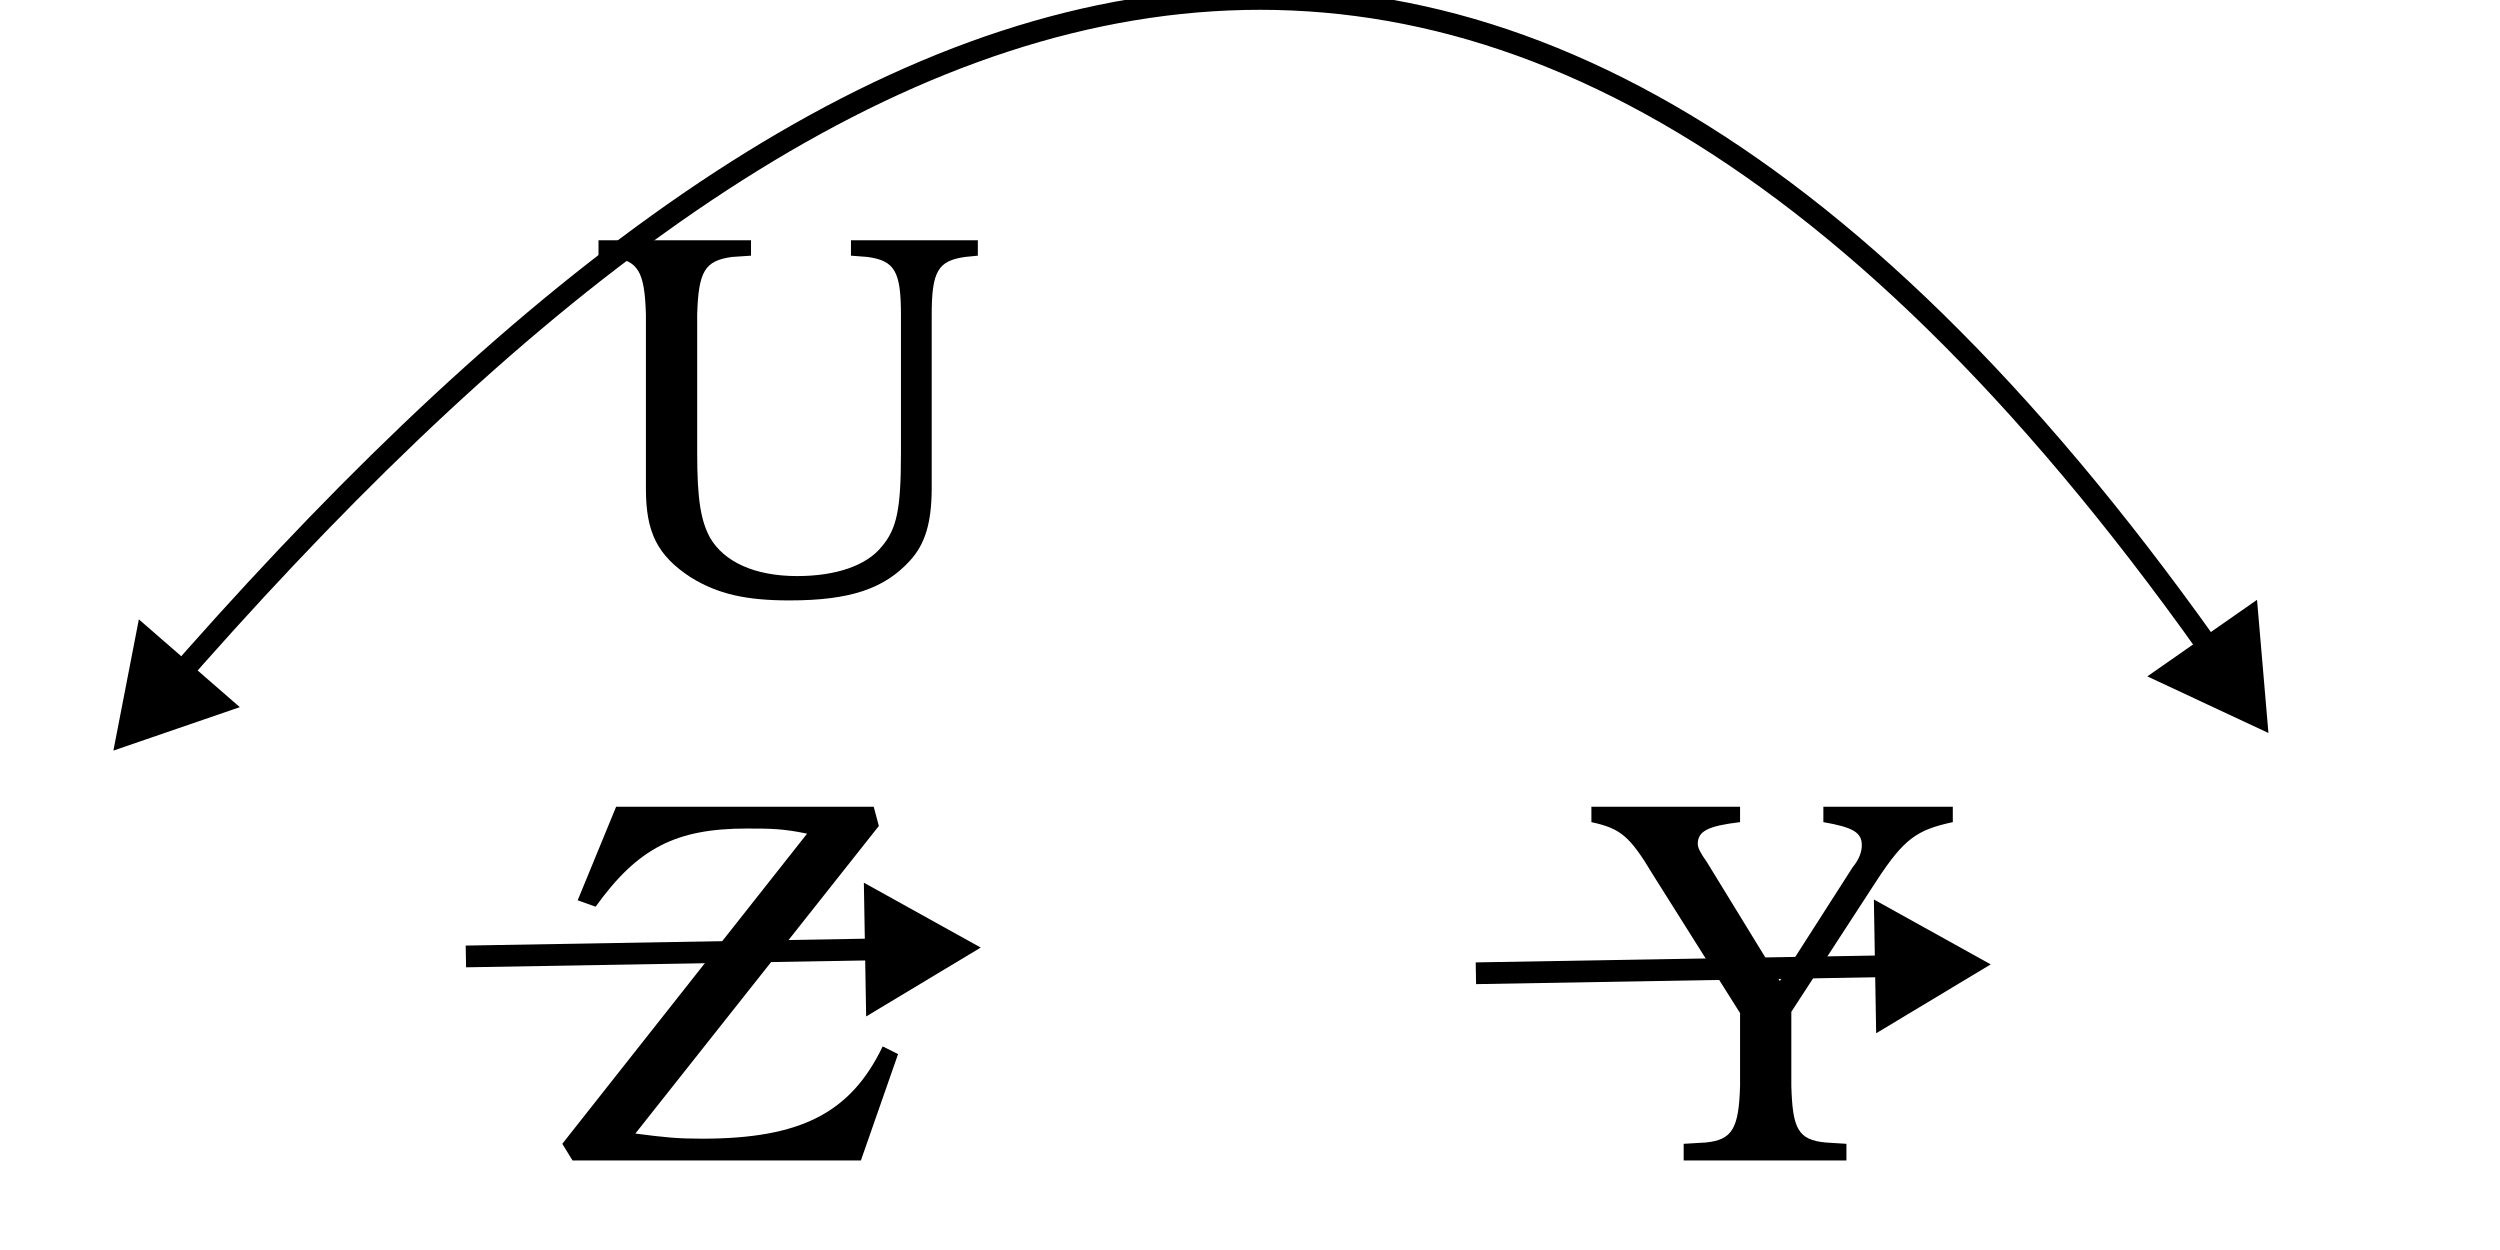
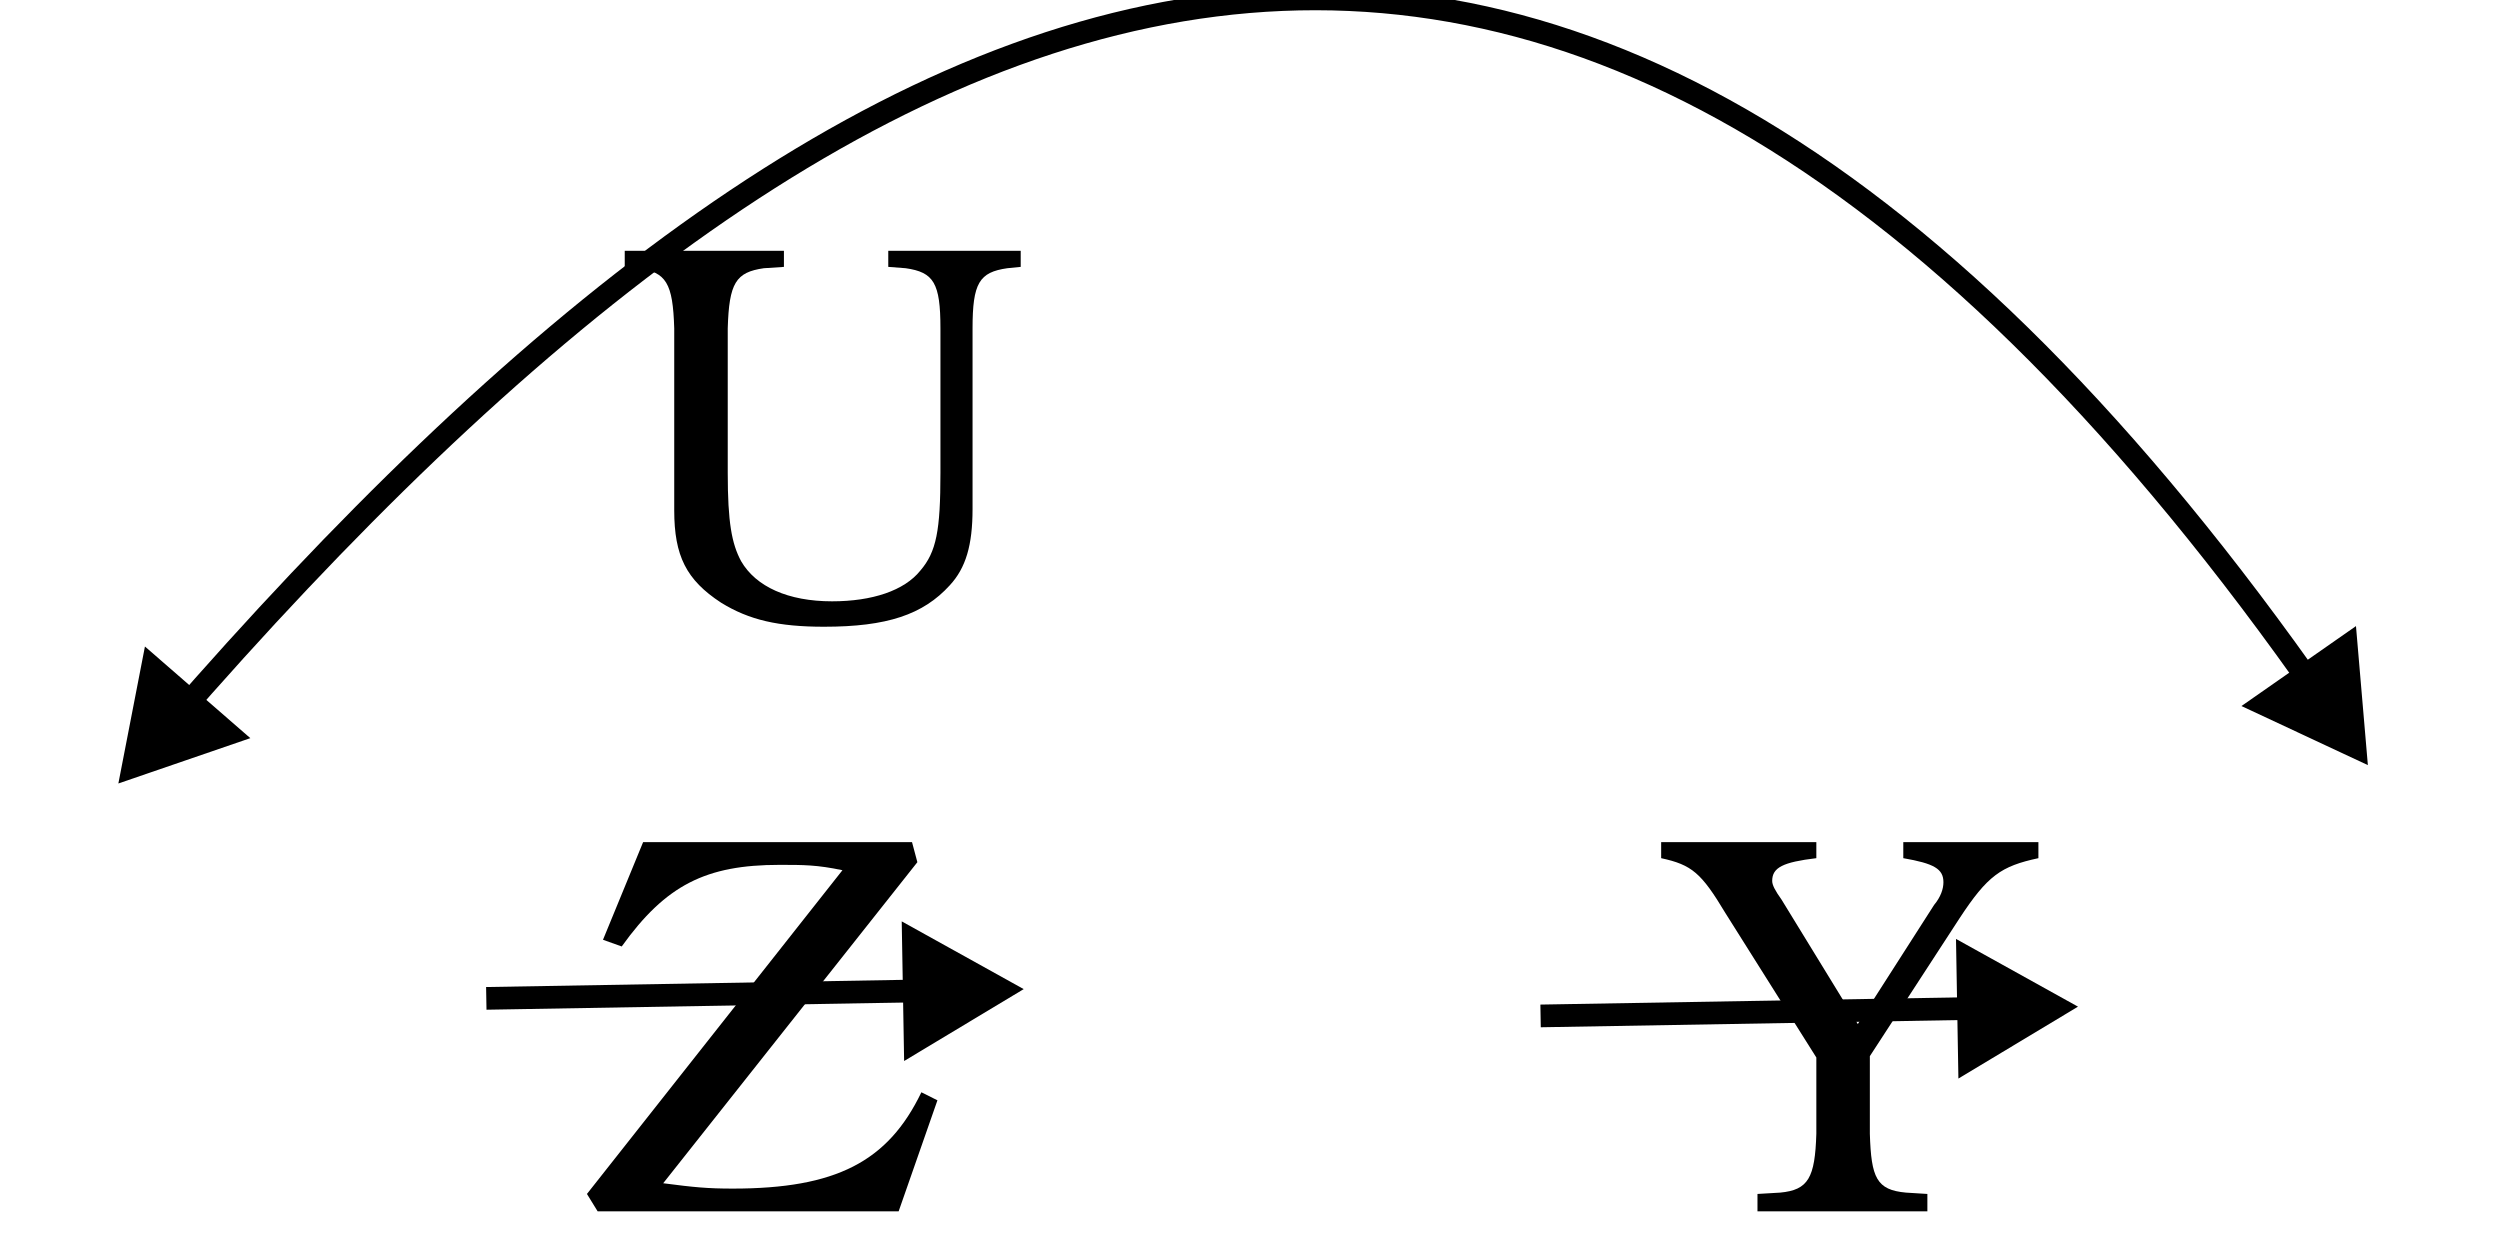
- <svg xmlns="http://www.w3.org/2000/svg" width="1.2in" height="0.6in" viewBox="0 0 30.48 15.24" version="1.1" id="svg1">
+ <svg xmlns="http://www.w3.org/2000/svg" width="29.2in" height="14.6in" viewBox="0 0 29.2 14.6" version="1.1" id="svg1">
  <defs id="defs1">
    <marker style="overflow:visible" id="marker8" refX="0" refY="0" orient="auto-start-reverse" markerWidth="1" markerHeight="1" viewBox="0 0 1 1" preserveAspectRatio="xMidYMid">
      <path transform="scale(0.5)" style="fill:context-stroke;fill-rule:evenodd;stroke:context-stroke;stroke-width:1pt" d="M 5.77,0 -2.88,5 V -5 Z" id="path8" />
    </marker>
    <marker style="overflow:visible" id="marker7" refX="0" refY="0" orient="auto-start-reverse" markerWidth="1" markerHeight="1" viewBox="0 0 1 1" preserveAspectRatio="xMidYMid">
      <path transform="scale(0.5)" style="fill:context-stroke;fill-rule:evenodd;stroke:context-stroke;stroke-width:1pt" d="M 5.77,0 -2.88,5 V -5 Z" id="path7" />
    </marker>
    <marker style="overflow:visible" id="Triangle" refX="0" refY="0" orient="auto-start-reverse" markerWidth="1" markerHeight="1" viewBox="0 0 1 1" preserveAspectRatio="xMidYMid">
      <path transform="scale(0.5)" style="fill:context-stroke;fill-rule:evenodd;stroke:context-stroke;stroke-width:1pt" d="M 5.77,0 -2.88,5 V -5 Z" id="path135" />
    </marker>
    <rect x="-162.744" y="-125.188" width="963.948" height="595.339" id="rect5" />
    <g id="id-237aa2cc-9047-474b-85be-092b252c42b2-2">
      <g id="id-9b1d0606-b366-42dd-9336-ebca83651b23-4">
        <path d="M 4.859,-2.766 C 4.922,-2.938 4.938,-3.078 4.938,-3.344 c 0,-0.641 -0.391,-1.062 -1.141,-1.062 -0.781,0 -1.297,0.516 -1.547,0.875 -0.047,-0.578 -0.469,-0.875 -0.922,-0.875 -0.453,0 -0.641,0.391 -0.734,0.562 C 0.422,-3.5 0.297,-2.906 0.297,-2.875 c 0,0.109 0.094,0.109 0.109,0.109 0.109,0 0.109,-0.016 0.172,-0.234 0.172,-0.703 0.375,-1.188 0.734,-1.188 0.156,0 0.297,0.078 0.297,0.453 0,0.219 -0.031,0.328 -0.156,0.844 L 0.875,-0.594 c -0.031,0.156 -0.094,0.391 -0.094,0.438 0,0.172 0.141,0.266 0.297,0.266 0.125,0 0.297,-0.078 0.375,-0.281 0,-0.016 0.125,-0.484 0.188,-0.734 l 0.219,-0.891 C 1.906,-2.031 1.969,-2.25 2.031,-2.469 2.047,-2.531 2.125,-2.859 2.141,-2.922 2.156,-3.016 2.469,-3.562 2.812,-3.844 3.031,-4 3.344,-4.188 3.766,-4.188 c 0.438,0 0.547,0.344 0.547,0.703 0,0.047 0,0.219 -0.109,0.625 l -1.125,4.578 c -0.031,0.125 -0.031,0.141 -0.031,0.172 0,0.141 0.109,0.266 0.266,0.266 0.312,0 0.391,-0.297 0.422,-0.406 z m 0,0" id="id-d6e86d4b-06b9-4baa-84d9-55cfc7d53292-5" />
      </g>
      <g id="id-1981db31-d913-4130-9e80-f43e0db4df01-5">
        <path d="m 2.328,-4.438 c 0,-0.188 0,-0.188 -0.203,-0.188 -0.453,0.438 -1.078,0.438 -1.359,0.438 v 0.25 c 0.156,0 0.625,0 1,-0.188 v 3.547 c 0,0.234 0,0.328 -0.688,0.328 H 0.812 V 0 c 0.125,0 0.984,-0.031 1.234,-0.031 0.219,0 1.094,0.031 1.25,0.031 V -0.25 H 3.031 c -0.703,0 -0.703,-0.094 -0.703,-0.328 z m 0,0" id="id-6aa62f4e-53b1-4ba5-846d-8a6c4e190cfd-1" />
      </g>
    </g>
    <g id="id-237aa2cc-9047-474b-85be-092b252c42b2-8">
      <g id="id-9b1d0606-b366-42dd-9336-ebca83651b23-5">
        <path d="M 4.859,-2.766 C 4.922,-2.938 4.938,-3.078 4.938,-3.344 c 0,-0.641 -0.391,-1.062 -1.141,-1.062 -0.781,0 -1.297,0.516 -1.547,0.875 -0.047,-0.578 -0.469,-0.875 -0.922,-0.875 -0.453,0 -0.641,0.391 -0.734,0.562 C 0.422,-3.5 0.297,-2.906 0.297,-2.875 c 0,0.109 0.094,0.109 0.109,0.109 0.109,0 0.109,-0.016 0.172,-0.234 0.172,-0.703 0.375,-1.188 0.734,-1.188 0.156,0 0.297,0.078 0.297,0.453 0,0.219 -0.031,0.328 -0.156,0.844 L 0.875,-0.594 c -0.031,0.156 -0.094,0.391 -0.094,0.438 0,0.172 0.141,0.266 0.297,0.266 0.125,0 0.297,-0.078 0.375,-0.281 0,-0.016 0.125,-0.484 0.188,-0.734 l 0.219,-0.891 C 1.906,-2.031 1.969,-2.25 2.031,-2.469 2.047,-2.531 2.125,-2.859 2.141,-2.922 2.156,-3.016 2.469,-3.562 2.812,-3.844 3.031,-4 3.344,-4.188 3.766,-4.188 c 0.438,0 0.547,0.344 0.547,0.703 0,0.047 0,0.219 -0.109,0.625 l -1.125,4.578 c -0.031,0.125 -0.031,0.141 -0.031,0.172 0,0.141 0.109,0.266 0.266,0.266 0.312,0 0.391,-0.297 0.422,-0.406 z m 0,0" id="id-d6e86d4b-06b9-4baa-84d9-55cfc7d53292-7" />
      </g>
      <g id="id-1981db31-d913-4130-9e80-f43e0db4df01-6">
        <path d="m 2.328,-4.438 c 0,-0.188 0,-0.188 -0.203,-0.188 -0.453,0.438 -1.078,0.438 -1.359,0.438 v 0.25 c 0.156,0 0.625,0 1,-0.188 v 3.547 c 0,0.234 0,0.328 -0.688,0.328 H 0.812 V 0 c 0.125,0 0.984,-0.031 1.234,-0.031 0.219,0 1.094,0.031 1.25,0.031 V -0.25 H 3.031 c -0.703,0 -0.703,-0.094 -0.703,-0.328 z m 0,0" id="id-6aa62f4e-53b1-4ba5-846d-8a6c4e190cfd-18" />
      </g>
    </g>
    <g id="id-9557b879-9fde-4643-8c28-37327b418c35-2">
      <g id="id-3a52fd0f-35a8-4245-853b-63c4d683aa71-3">
        <path d="M 4.859,-2.766 C 4.922,-2.938 4.938,-3.078 4.938,-3.344 c 0,-0.641 -0.391,-1.062 -1.141,-1.062 -0.781,0 -1.297,0.516 -1.547,0.875 -0.047,-0.578 -0.469,-0.875 -0.922,-0.875 -0.453,0 -0.641,0.391 -0.734,0.562 C 0.422,-3.5 0.297,-2.906 0.297,-2.875 c 0,0.109 0.094,0.109 0.109,0.109 0.109,0 0.109,-0.016 0.172,-0.234 0.172,-0.703 0.375,-1.188 0.734,-1.188 0.156,0 0.297,0.078 0.297,0.453 0,0.219 -0.031,0.328 -0.156,0.844 L 0.875,-0.594 c -0.031,0.156 -0.094,0.391 -0.094,0.438 0,0.172 0.141,0.266 0.297,0.266 0.125,0 0.297,-0.078 0.375,-0.281 0,-0.016 0.125,-0.484 0.188,-0.734 l 0.219,-0.891 C 1.906,-2.031 1.969,-2.25 2.031,-2.469 2.047,-2.531 2.125,-2.859 2.141,-2.922 2.156,-3.016 2.469,-3.562 2.812,-3.844 3.031,-4 3.344,-4.188 3.766,-4.188 c 0.438,0 0.547,0.344 0.547,0.703 0,0.047 0,0.219 -0.109,0.625 l -1.125,4.578 c -0.031,0.125 -0.031,0.141 -0.031,0.172 0,0.141 0.109,0.266 0.266,0.266 0.312,0 0.391,-0.297 0.422,-0.406 z m 0,0" id="id-262127ed-92fa-4bf9-9183-0168235a0238-3" />
      </g>
      <g id="id-008ebc28-9b35-452a-93be-611a93239981-4">
        <path d="M 3.516,-1.266 H 3.281 c -0.016,0.156 -0.094,0.562 -0.188,0.625 C 3.047,-0.594 2.516,-0.594 2.406,-0.594 H 1.125 c 0.734,-0.641 0.984,-0.844 1.391,-1.172 0.516,-0.406 1,-0.844 1,-1.5 0,-0.844 -0.734,-1.359 -1.625,-1.359 -0.859,0 -1.453,0.609 -1.453,1.25 0,0.344 0.297,0.391 0.375,0.391 0.156,0 0.359,-0.125 0.359,-0.375 0,-0.125 -0.047,-0.375 -0.406,-0.375 C 0.984,-4.219 1.453,-4.375 1.781,-4.375 c 0.703,0 1.062,0.547 1.062,1.109 0,0.609 -0.438,1.078 -0.656,1.328 L 0.516,-0.266 C 0.438,-0.203 0.438,-0.188 0.438,0 h 2.875 z m 0,0" id="id-a9b6cb73-9461-4d14-881e-0ad9b6129ad3-1" />
      </g>
    </g>
    <g id="id-53e1abb1-8b7b-4c5d-b81d-e647bc64fd39">
      <g id="id-85b42c2f-b809-4276-a2f7-9cc488ede256">
        <path d="m 2.297,-3.5 c 0.062,-0.203 0.156,-0.594 0.156,-0.641 0,-0.172 -0.125,-0.266 -0.297,-0.266 -0.016,0 -0.297,0.016 -0.391,0.359 l -1.438,5.766 c -0.031,0.125 -0.031,0.141 -0.031,0.172 0,0.141 0.109,0.266 0.281,0.266 0.203,0 0.328,-0.188 0.344,-0.219 C 0.969,1.859 1.094,1.328 1.469,-0.203 1.797,0.062 2.25,0.109 2.438,0.109 c 0.703,0 1.094,-0.453 1.328,-0.734 0.094,0.453 0.469,0.734 0.906,0.734 0.344,0 0.578,-0.234 0.734,-0.547 0.172,-0.359 0.297,-0.969 0.297,-0.984 0,-0.109 -0.094,-0.109 -0.125,-0.109 -0.094,0 -0.109,0.047 -0.141,0.188 -0.156,0.641 -0.344,1.234 -0.75,1.234 -0.266,0 -0.297,-0.266 -0.297,-0.453 0,-0.219 0.109,-0.688 0.188,-1.047 L 4.859,-2.688 C 4.891,-2.828 5,-3.203 5.031,-3.359 5.078,-3.594 5.188,-3.969 5.188,-4.031 c 0,-0.172 -0.141,-0.266 -0.297,-0.266 -0.047,0 -0.312,0.016 -0.391,0.344 l -0.469,1.875 c -0.109,0.5 -0.219,0.906 -0.25,1.016 -0.016,0.047 -0.484,0.953 -1.297,0.953 -0.5,0 -0.734,-0.328 -0.734,-0.875 0,-0.281 0.062,-0.562 0.141,-0.844 z m 0,0" id="id-a738865e-125c-47eb-920b-fdfac7a38edf" />
      </g>
      <g id="id-23a113f8-a081-426b-9c61-aa8d019970d4">
        <path d="m 2.328,-4.438 c 0,-0.188 0,-0.188 -0.203,-0.188 -0.453,0.438 -1.078,0.438 -1.359,0.438 v 0.25 c 0.156,0 0.625,0 1,-0.188 v 3.547 c 0,0.234 0,0.328 -0.688,0.328 H 0.812 V 0 c 0.125,0 0.984,-0.031 1.234,-0.031 0.219,0 1.094,0.031 1.25,0.031 V -0.25 H 3.031 c -0.703,0 -0.703,-0.094 -0.703,-0.328 z m 0,0" id="id-290a0646-60d6-42ab-813e-f85fc7fe229a" />
      </g>
    </g>
    <g id="id-4077d690-7dc9-4a3d-8022-992769306c7f">
      <g id="id-b1be593c-198d-416f-8704-0d00607c63e8">
        <path d="m 2.297,-3.5 c 0.062,-0.203 0.156,-0.594 0.156,-0.641 0,-0.172 -0.125,-0.266 -0.297,-0.266 -0.016,0 -0.297,0.016 -0.391,0.359 l -1.438,5.766 c -0.031,0.125 -0.031,0.141 -0.031,0.172 0,0.141 0.109,0.266 0.281,0.266 0.203,0 0.328,-0.188 0.344,-0.219 C 0.969,1.859 1.094,1.328 1.469,-0.203 1.797,0.062 2.25,0.109 2.438,0.109 c 0.703,0 1.094,-0.453 1.328,-0.734 0.094,0.453 0.469,0.734 0.906,0.734 0.344,0 0.578,-0.234 0.734,-0.547 0.172,-0.359 0.297,-0.969 0.297,-0.984 0,-0.109 -0.094,-0.109 -0.125,-0.109 -0.094,0 -0.109,0.047 -0.141,0.188 -0.156,0.641 -0.344,1.234 -0.75,1.234 -0.266,0 -0.297,-0.266 -0.297,-0.453 0,-0.219 0.109,-0.688 0.188,-1.047 L 4.859,-2.688 C 4.891,-2.828 5,-3.203 5.031,-3.359 5.078,-3.594 5.188,-3.969 5.188,-4.031 c 0,-0.172 -0.141,-0.266 -0.297,-0.266 -0.047,0 -0.312,0.016 -0.391,0.344 l -0.469,1.875 c -0.109,0.5 -0.219,0.906 -0.25,1.016 -0.016,0.047 -0.484,0.953 -1.297,0.953 -0.5,0 -0.734,-0.328 -0.734,-0.875 0,-0.281 0.062,-0.562 0.141,-0.844 z m 0,0" id="id-35c0f069-87e4-4407-b88f-8ecb26466e53" />
      </g>
      <g id="id-f08bc2e0-8998-4f19-a435-bcdce39b4044">
        <path d="M 3.516,-1.266 H 3.281 c -0.016,0.156 -0.094,0.562 -0.188,0.625 C 3.047,-0.594 2.516,-0.594 2.406,-0.594 H 1.125 c 0.734,-0.641 0.984,-0.844 1.391,-1.172 0.516,-0.406 1,-0.844 1,-1.5 0,-0.844 -0.734,-1.359 -1.625,-1.359 -0.859,0 -1.453,0.609 -1.453,1.25 0,0.344 0.297,0.391 0.375,0.391 0.156,0 0.359,-0.125 0.359,-0.375 0,-0.125 -0.047,-0.375 -0.406,-0.375 C 0.984,-4.219 1.453,-4.375 1.781,-4.375 c 0.703,0 1.062,0.547 1.062,1.109 0,0.609 -0.438,1.078 -0.656,1.328 L 0.516,-0.266 C 0.438,-0.203 0.438,-0.188 0.438,0 h 2.875 z m 0,0" id="id-a4f6a5f4-ebd8-4b09-992f-d821be5e40d8" />
      </g>
    </g>
    <g id="id-bab95e3a-1ab6-4e31-b0f7-5e7543a59d4c">
      <g id="id-d033603e-5614-4c27-9405-0b2fd9b97f1b">
        <path d="m 2.297,-3.5 c 0.062,-0.203 0.156,-0.594 0.156,-0.641 0,-0.172 -0.125,-0.266 -0.297,-0.266 -0.016,0 -0.297,0.016 -0.391,0.359 l -1.438,5.766 c -0.031,0.125 -0.031,0.141 -0.031,0.172 0,0.141 0.109,0.266 0.281,0.266 0.203,0 0.328,-0.188 0.344,-0.219 C 0.969,1.859 1.094,1.328 1.469,-0.203 1.797,0.062 2.25,0.109 2.438,0.109 c 0.703,0 1.094,-0.453 1.328,-0.734 0.094,0.453 0.469,0.734 0.906,0.734 0.344,0 0.578,-0.234 0.734,-0.547 0.172,-0.359 0.297,-0.969 0.297,-0.984 0,-0.109 -0.094,-0.109 -0.125,-0.109 -0.094,0 -0.109,0.047 -0.141,0.188 -0.156,0.641 -0.344,1.234 -0.75,1.234 -0.266,0 -0.297,-0.266 -0.297,-0.453 0,-0.219 0.109,-0.688 0.188,-1.047 L 4.859,-2.688 C 4.891,-2.828 5,-3.203 5.031,-3.359 5.078,-3.594 5.188,-3.969 5.188,-4.031 c 0,-0.172 -0.141,-0.266 -0.297,-0.266 -0.047,0 -0.312,0.016 -0.391,0.344 l -0.469,1.875 c -0.109,0.5 -0.219,0.906 -0.25,1.016 -0.016,0.047 -0.484,0.953 -1.297,0.953 -0.5,0 -0.734,-0.328 -0.734,-0.875 0,-0.281 0.062,-0.562 0.141,-0.844 z m 0,0" id="id-b6009300-3a39-4987-b1b8-5b8400a0e70a" />
      </g>
      <g id="id-53227421-c0c6-4583-a5d7-fae3cb6f9baa">
        <path d="M 6.734,-2.266 C 6.844,-2.328 6.922,-2.375 6.922,-2.5 c 0,-0.109 -0.078,-0.156 -0.188,-0.219 L 1.203,-5.312 C 1.078,-5.391 1.062,-5.391 1.031,-5.391 c -0.109,0 -0.203,0.094 -0.203,0.203 0,0.094 0.047,0.156 0.188,0.219 L 6.25,-2.5 1.016,-0.016 c -0.141,0.062 -0.188,0.125 -0.188,0.219 0,0.109 0.094,0.203 0.203,0.203 0.031,0 0.047,0 0.172,-0.078 z m 0,0" id="id-0ba2fa40-b85e-4386-82f1-564d3b764367" />
      </g>
      <g id="id-0c84fb92-a27f-4ea1-bddf-020c8c7ef02e">
        <path d="m 2.328,-4.438 c 0,-0.188 0,-0.188 -0.203,-0.188 -0.453,0.438 -1.078,0.438 -1.359,0.438 v 0.25 c 0.156,0 0.625,0 1,-0.188 v 3.547 c 0,0.234 0,0.328 -0.688,0.328 H 0.812 V 0 c 0.125,0 0.984,-0.031 1.234,-0.031 0.219,0 1.094,0.031 1.25,0.031 V -0.25 H 3.031 c -0.703,0 -0.703,-0.094 -0.703,-0.328 z m 0,0" id="id-ec4684e2-0f29-438f-9abe-27283d66e68f" />
      </g>
      <g id="id-63d230cd-32ae-4f4b-b788-da64f470e6ed">
        <path d="M 3.516,-1.266 H 3.281 c -0.016,0.156 -0.094,0.562 -0.188,0.625 C 3.047,-0.594 2.516,-0.594 2.406,-0.594 H 1.125 c 0.734,-0.641 0.984,-0.844 1.391,-1.172 0.516,-0.406 1,-0.844 1,-1.5 0,-0.844 -0.734,-1.359 -1.625,-1.359 -0.859,0 -1.453,0.609 -1.453,1.25 0,0.344 0.297,0.391 0.375,0.391 0.156,0 0.359,-0.125 0.359,-0.375 0,-0.125 -0.047,-0.375 -0.406,-0.375 C 0.984,-4.219 1.453,-4.375 1.781,-4.375 c 0.703,0 1.062,0.547 1.062,1.109 0,0.609 -0.438,1.078 -0.656,1.328 L 0.516,-0.266 C 0.438,-0.203 0.438,-0.188 0.438,0 h 2.875 z m 0,0" id="id-1a70475b-093e-4e3f-979f-4fd97915439e" />
      </g>
    </g>
  </defs>
  <g id="layer1">
    <text xml:space="preserve" style="font-size:4.939px;line-height:1.25;font-family:Arial;-inkscape-font-specification:'Arial, Normal';font-variant-ligatures:none;text-align:center;text-anchor:middle;stroke-width:0.265" x="59.989" y="91.455" id="text2">
      <tspan id="tspan2" style="stroke-width:0.265" x="59.989" y="91.455" />
    </text>
    <text xml:space="preserve" style="font-size:4.939px;line-height:1.25;font-family:Arial;-inkscape-font-specification:'Arial, Normal';font-variant-ligatures:none;text-align:center;text-anchor:middle;stroke-width:0.265" x="104.704" y="52.076" id="text3">
      <tspan id="tspan3" style="stroke-width:0.265" x="104.704" y="52.076" />
    </text>
    <text xml:space="preserve" style="font-size:4.939px;line-height:1.25;font-family:Arial;-inkscape-font-specification:'Arial, Normal';font-variant-ligatures:none;text-align:center;text-anchor:middle;stroke-width:0.265" x="164.101" y="91.523" id="text2-5">
      <tspan id="tspan2-1" style="stroke-width:0.265" x="164.101" y="91.523" />
    </text>
    <text xml:space="preserve" style="font-size:4.939px;line-height:1.25;font-family:Arial;-inkscape-font-specification:'Arial, Normal';font-variant-ligatures:none;text-align:center;text-anchor:middle;stroke-width:0.265" x="208.817" y="52.144" id="text3-7">
      <tspan id="tspan3-1" style="stroke-width:0.265" x="208.817" y="52.144" />
    </text>
    <text xml:space="preserve" style="font-size:6.35px;line-height:1;font-family:'Bookman Old Style';-inkscape-font-specification:'Bookman Old Style, Normal';font-variant-ligatures:none;text-align:center;writing-mode:lr-tb;direction:ltr;text-anchor:middle;fill:#000000;stroke:#ff0000;stroke-width:0.28" x="2.276" y="14.145" id="text1">
      <tspan id="tspan1" style="stroke:none;stroke-width:0.28" x="2.276" y="14.145">X</tspan>
    </text>
    <text xml:space="preserve" style="font-size:6.35px;line-height:1;font-family:'Bookman Old Style';-inkscape-font-specification:'Bookman Old Style, Normal';font-variant-ligatures:none;text-align:center;writing-mode:lr-tb;direction:ltr;text-anchor:middle;fill:#000000;stroke:#ff0000;stroke-width:0.28" x="13.907" y="14.145" id="text1-2">
      <tspan id="tspan1-4" style="stroke:none;stroke-width:0.28" x="13.907" y="14.145">Z</tspan>
    </text>
    <text xml:space="preserve" style="font-size:6.35px;line-height:1;font-family:'Bookman Old Style';-inkscape-font-specification:'Bookman Old Style, Normal';font-variant-ligatures:none;text-align:center;writing-mode:lr-tb;direction:ltr;text-anchor:middle;fill:#000000;stroke:none;stroke-width:0.28" x="26.703" y="14.145" id="text4">
      <tspan id="tspan4" style="stroke-width:0.28" x="26.703" y="14.145">Y</tspan>
    </text>
    <text xml:space="preserve" style="font-size:6.35px;line-height:1;font-family:'Bookman Old Style';-inkscape-font-specification:'Bookman Old Style, Normal';font-variant-ligatures:none;text-align:center;writing-mode:lr-tb;direction:ltr;text-anchor:middle;fill:#000000;stroke:none;stroke-width:0.28" x="14.697" y="7.245" id="text5">
      <tspan id="tspan5" style="stroke-width:0.28" x="14.697" y="7.245">U</tspan>
    </text>
    <path style="fill:none;fill-rule:evenodd;stroke:#000000;stroke-width:0.265px;stroke-linecap:butt;stroke-linejoin:miter;stroke-opacity:1;marker-end:url(#Triangle)" d="m 5.68,11.661 5.336,-0.092" id="path5" />
    <path style="fill:none;fill-rule:evenodd;stroke:#000000;stroke-width:0.265px;stroke-linecap:butt;stroke-linejoin:miter;stroke-opacity:1;marker-end:url(#Triangle)" d="m 17.994,11.866 5.336,-0.092" id="path5-7" />
    <path style="fill:none;fill-rule:evenodd;stroke:#000000;stroke-width:0.265px;stroke-linecap:butt;stroke-linejoin:miter;stroke-opacity:1;marker-start:url(#marker8);marker-end:url(#marker7)" d="M 2,8.441 C 9.97,-0.724 18.173,-4.648 27.118,8.165" id="path6" />
  </g>
</svg>
